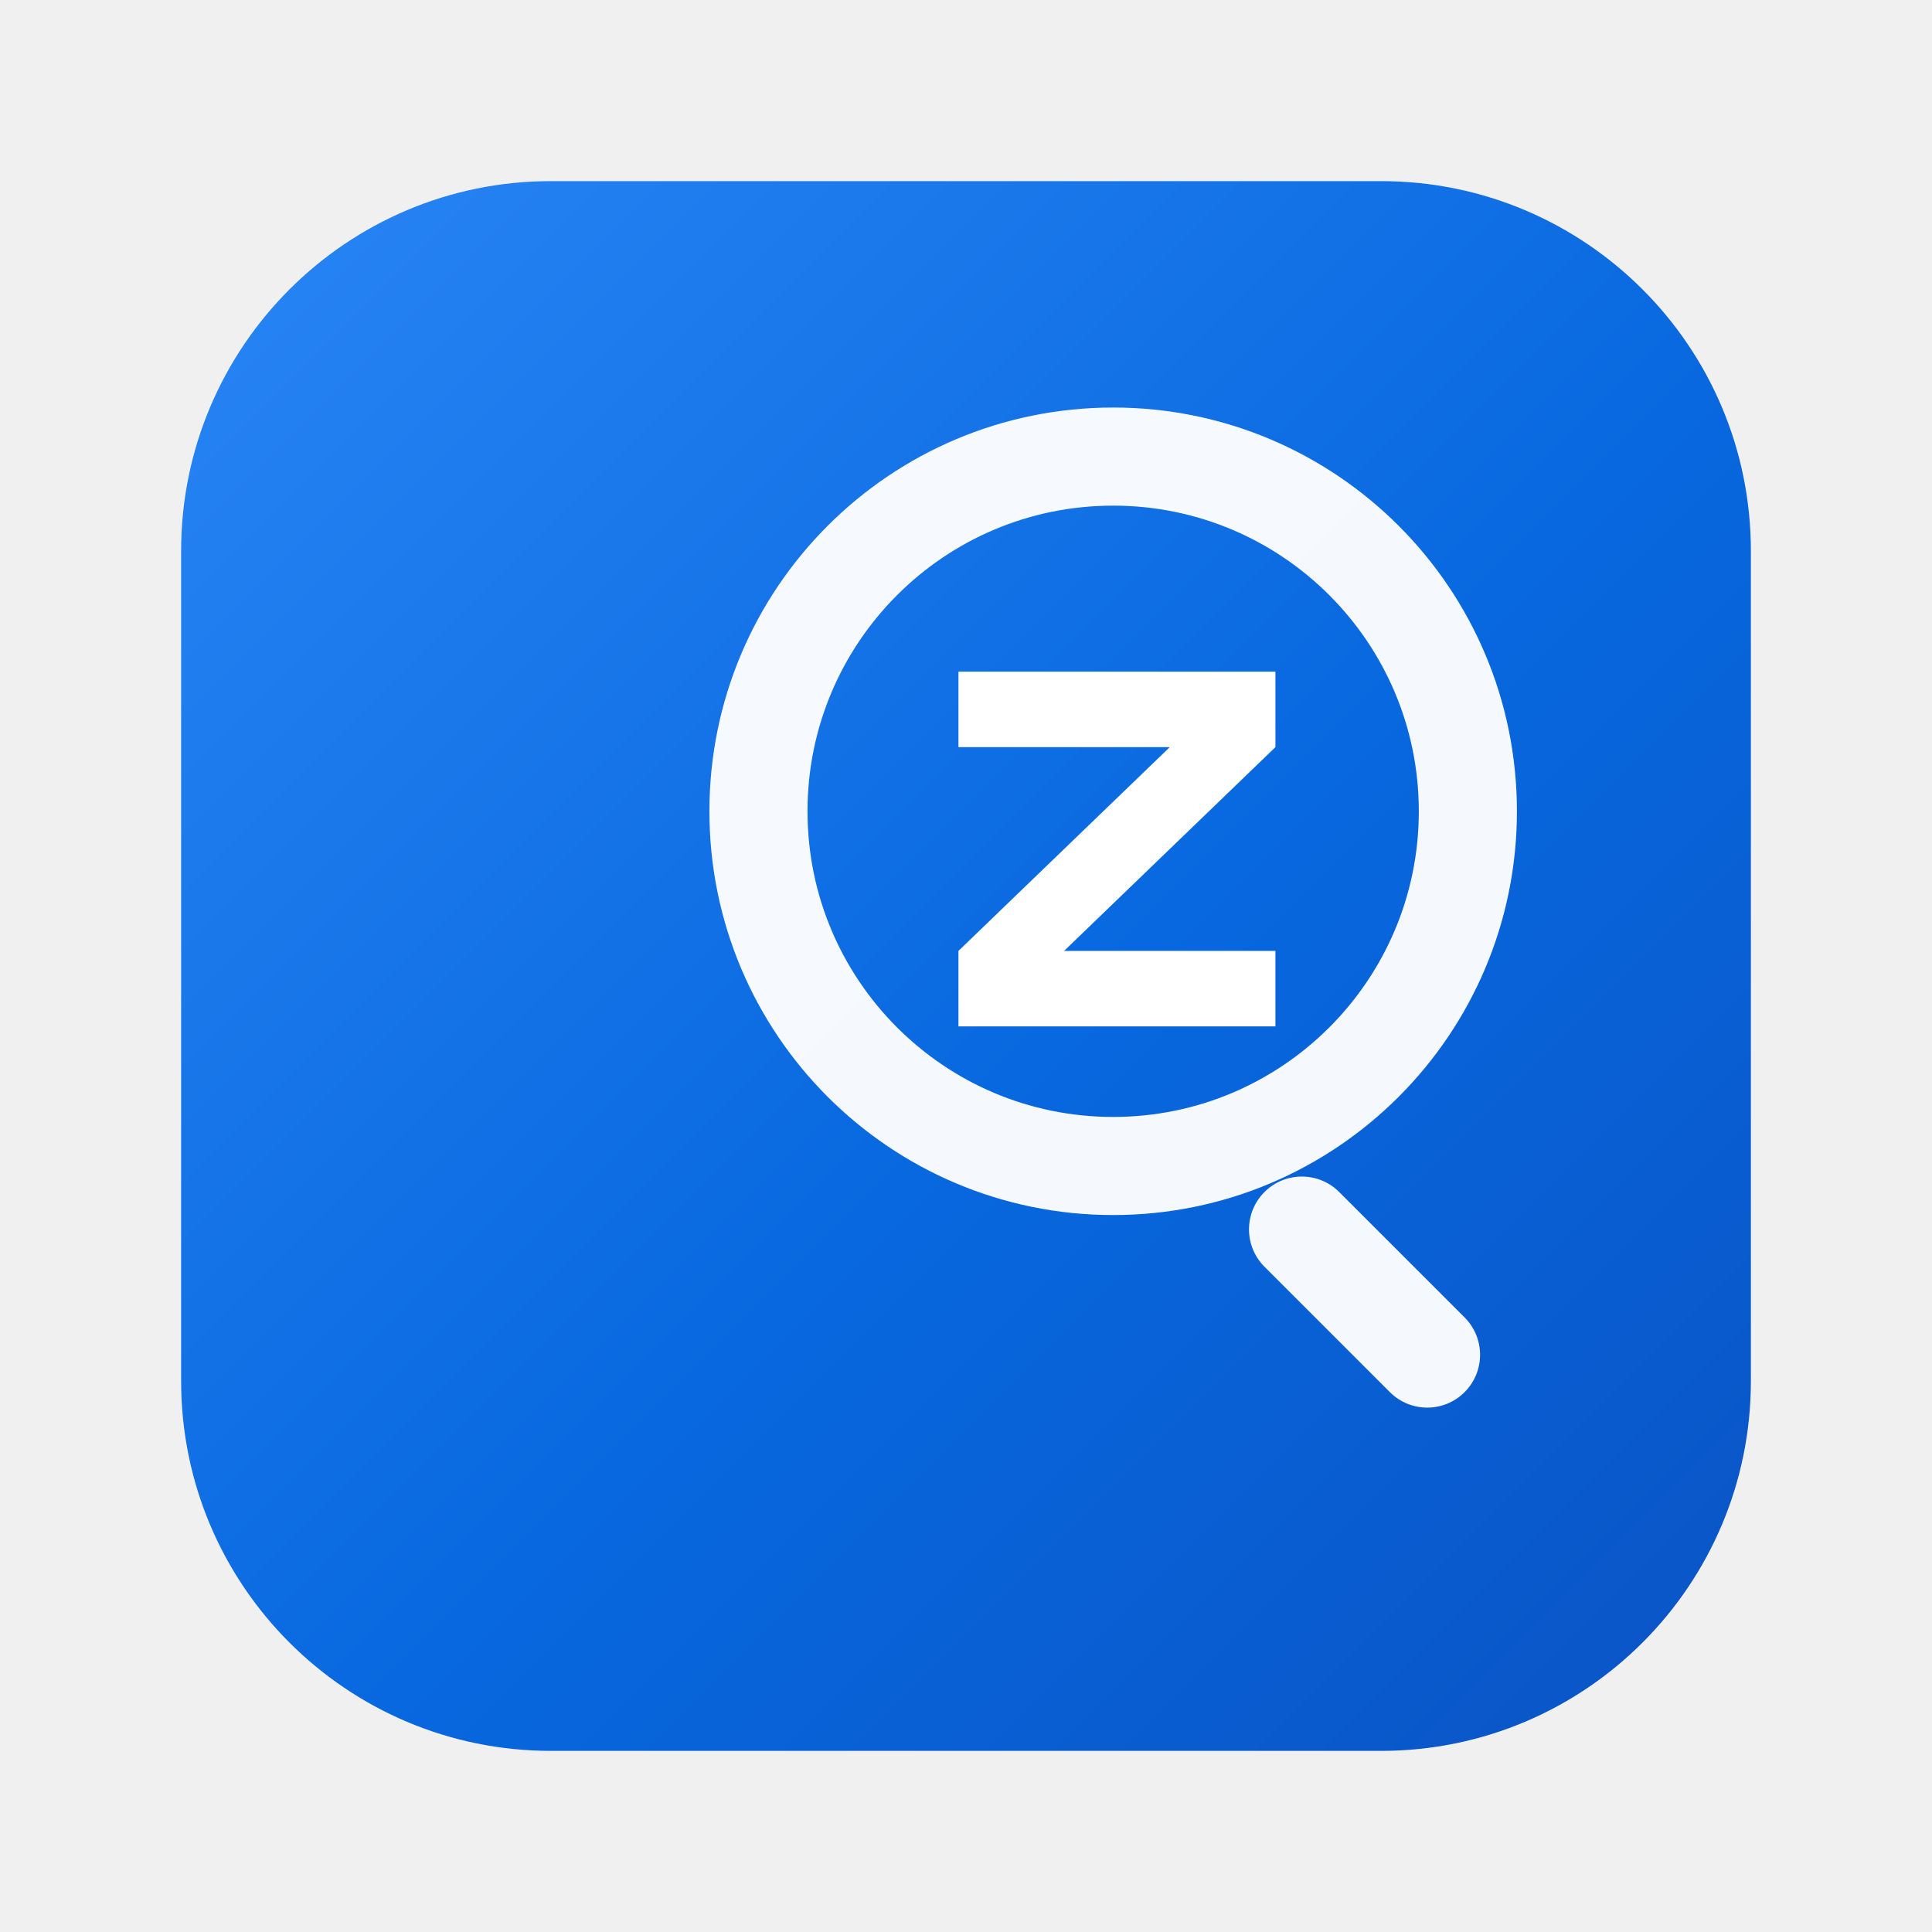
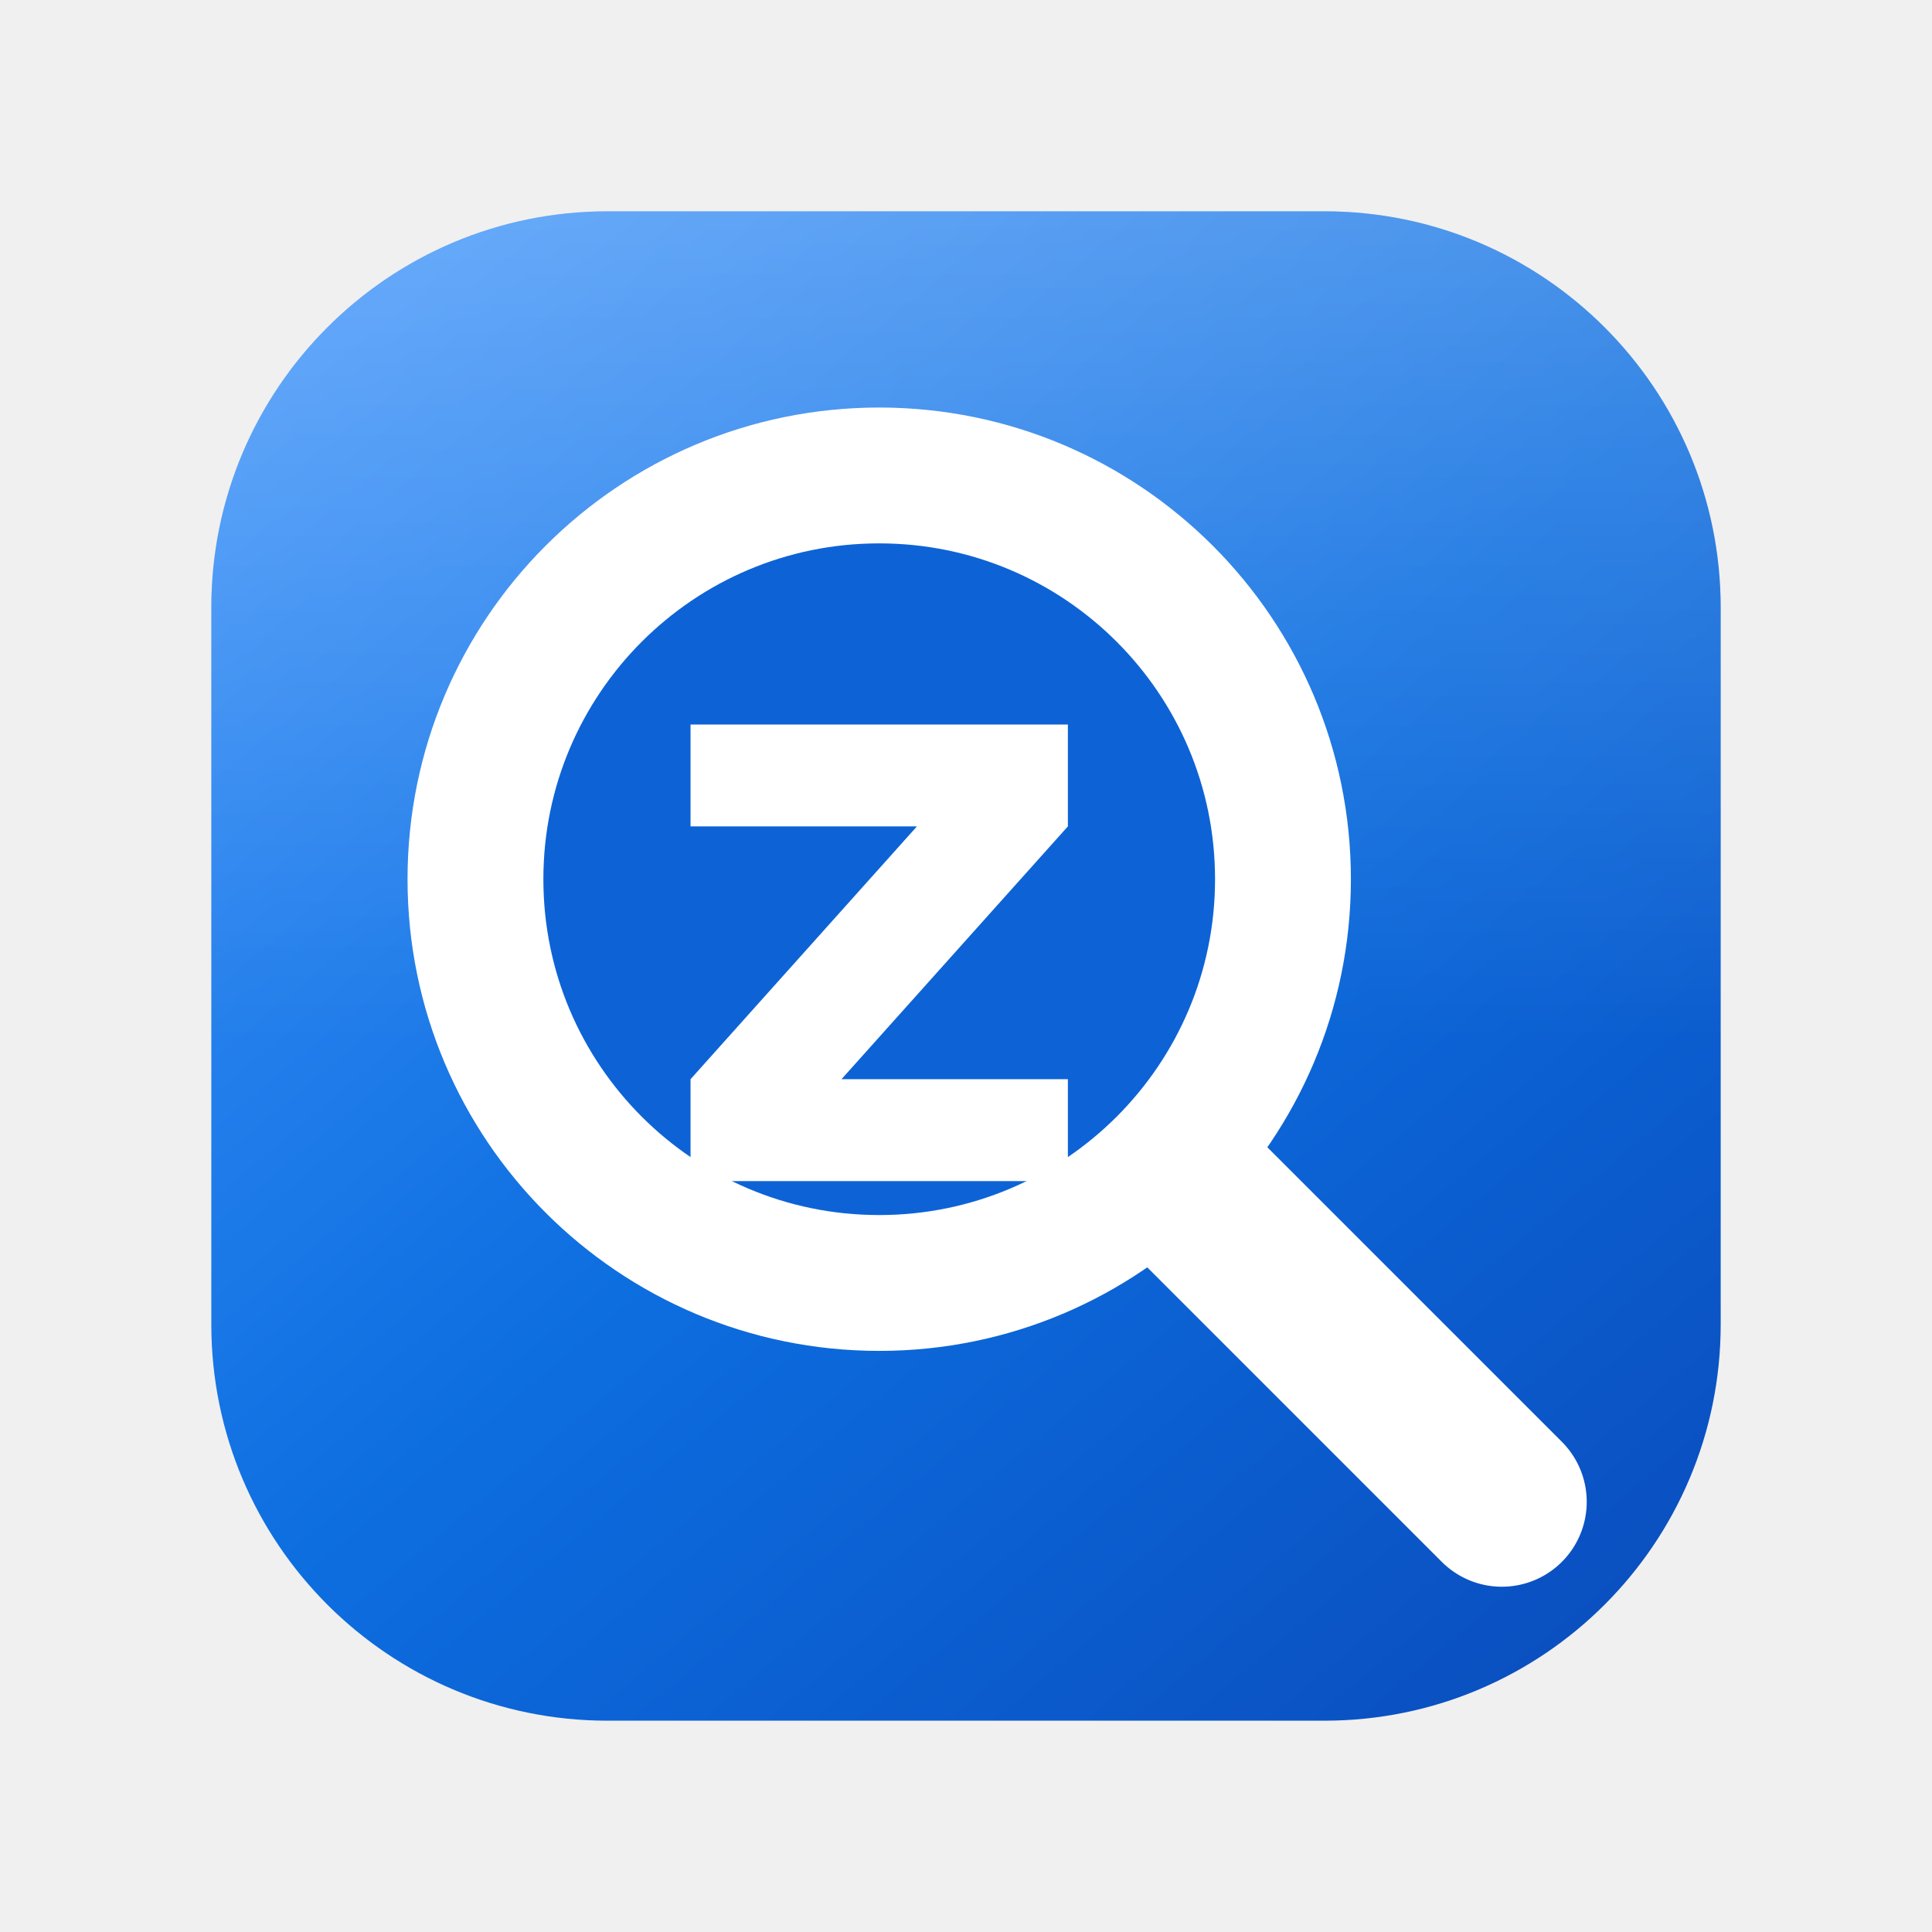
<svg xmlns="http://www.w3.org/2000/svg" width="1024" height="1024" viewBox="0 0 1024 1024">
  <defs>
-     <linearGradient id="bg" x1="0" y1="0" x2="1" y2="1">
-       <stop offset="0" stop-color="#2a86f5" />
-       <stop offset="0.55" stop-color="#0868df" />
-       <stop offset="1" stop-color="#0a53c4" />
+     <linearGradient id="bg" x1="0.12" y1="0.05" x2="0.9" y2="0.98">
+       <stop offset="0" stop-color="#3a90f7" />
+       <stop offset="0.5" stop-color="#0d6ee0" />
+       <stop offset="1" stop-color="#0a4fc0" />
+     </linearGradient>
+     <linearGradient id="sheen" x1="0" y1="0" x2="0" y2="1">
+       <stop offset="0" stop-color="#ffffff" stop-opacity="0.22" />
+       <stop offset="0.55" stop-color="#ffffff" stop-opacity="0" />
    </linearGradient>
  </defs>
-   <rect x="96" y="96" width="832" height="832" rx="196" fill="url(#bg)" />
-   <circle cx="590" cy="430" r="188" fill="none" stroke="#ffffff" stroke-width="52" opacity="0.96" />
-   <rect x="690" y="612" width="150" height="56" rx="28" fill="#ffffff" transform="rotate(45 690 612)" opacity="0.96" />
-   <path d="M508 356 h168 v40 l-112 108 h112 v40 h-168 v-40 l112 -108 h-112 z" fill="#ffffff" />
+   <rect x="112" y="112" width="800" height="800" rx="210" fill="url(#bg)" />
+   <rect x="112" y="112" width="800" height="800" rx="210" fill="url(#sheen)" />
+   <line x1="628" y1="628" x2="796" y2="796" stroke="#ffffff" stroke-width="90" stroke-linecap="round" />
+   <circle cx="466" cy="466" r="214" fill="#0d63d6" stroke="#ffffff" stroke-width="72" />
+   <path d="M366 384 h200 v54 l-120 134 h120 v54 h-200 v-54 l120 -134 h-120 z" fill="#ffffff" />
</svg>
